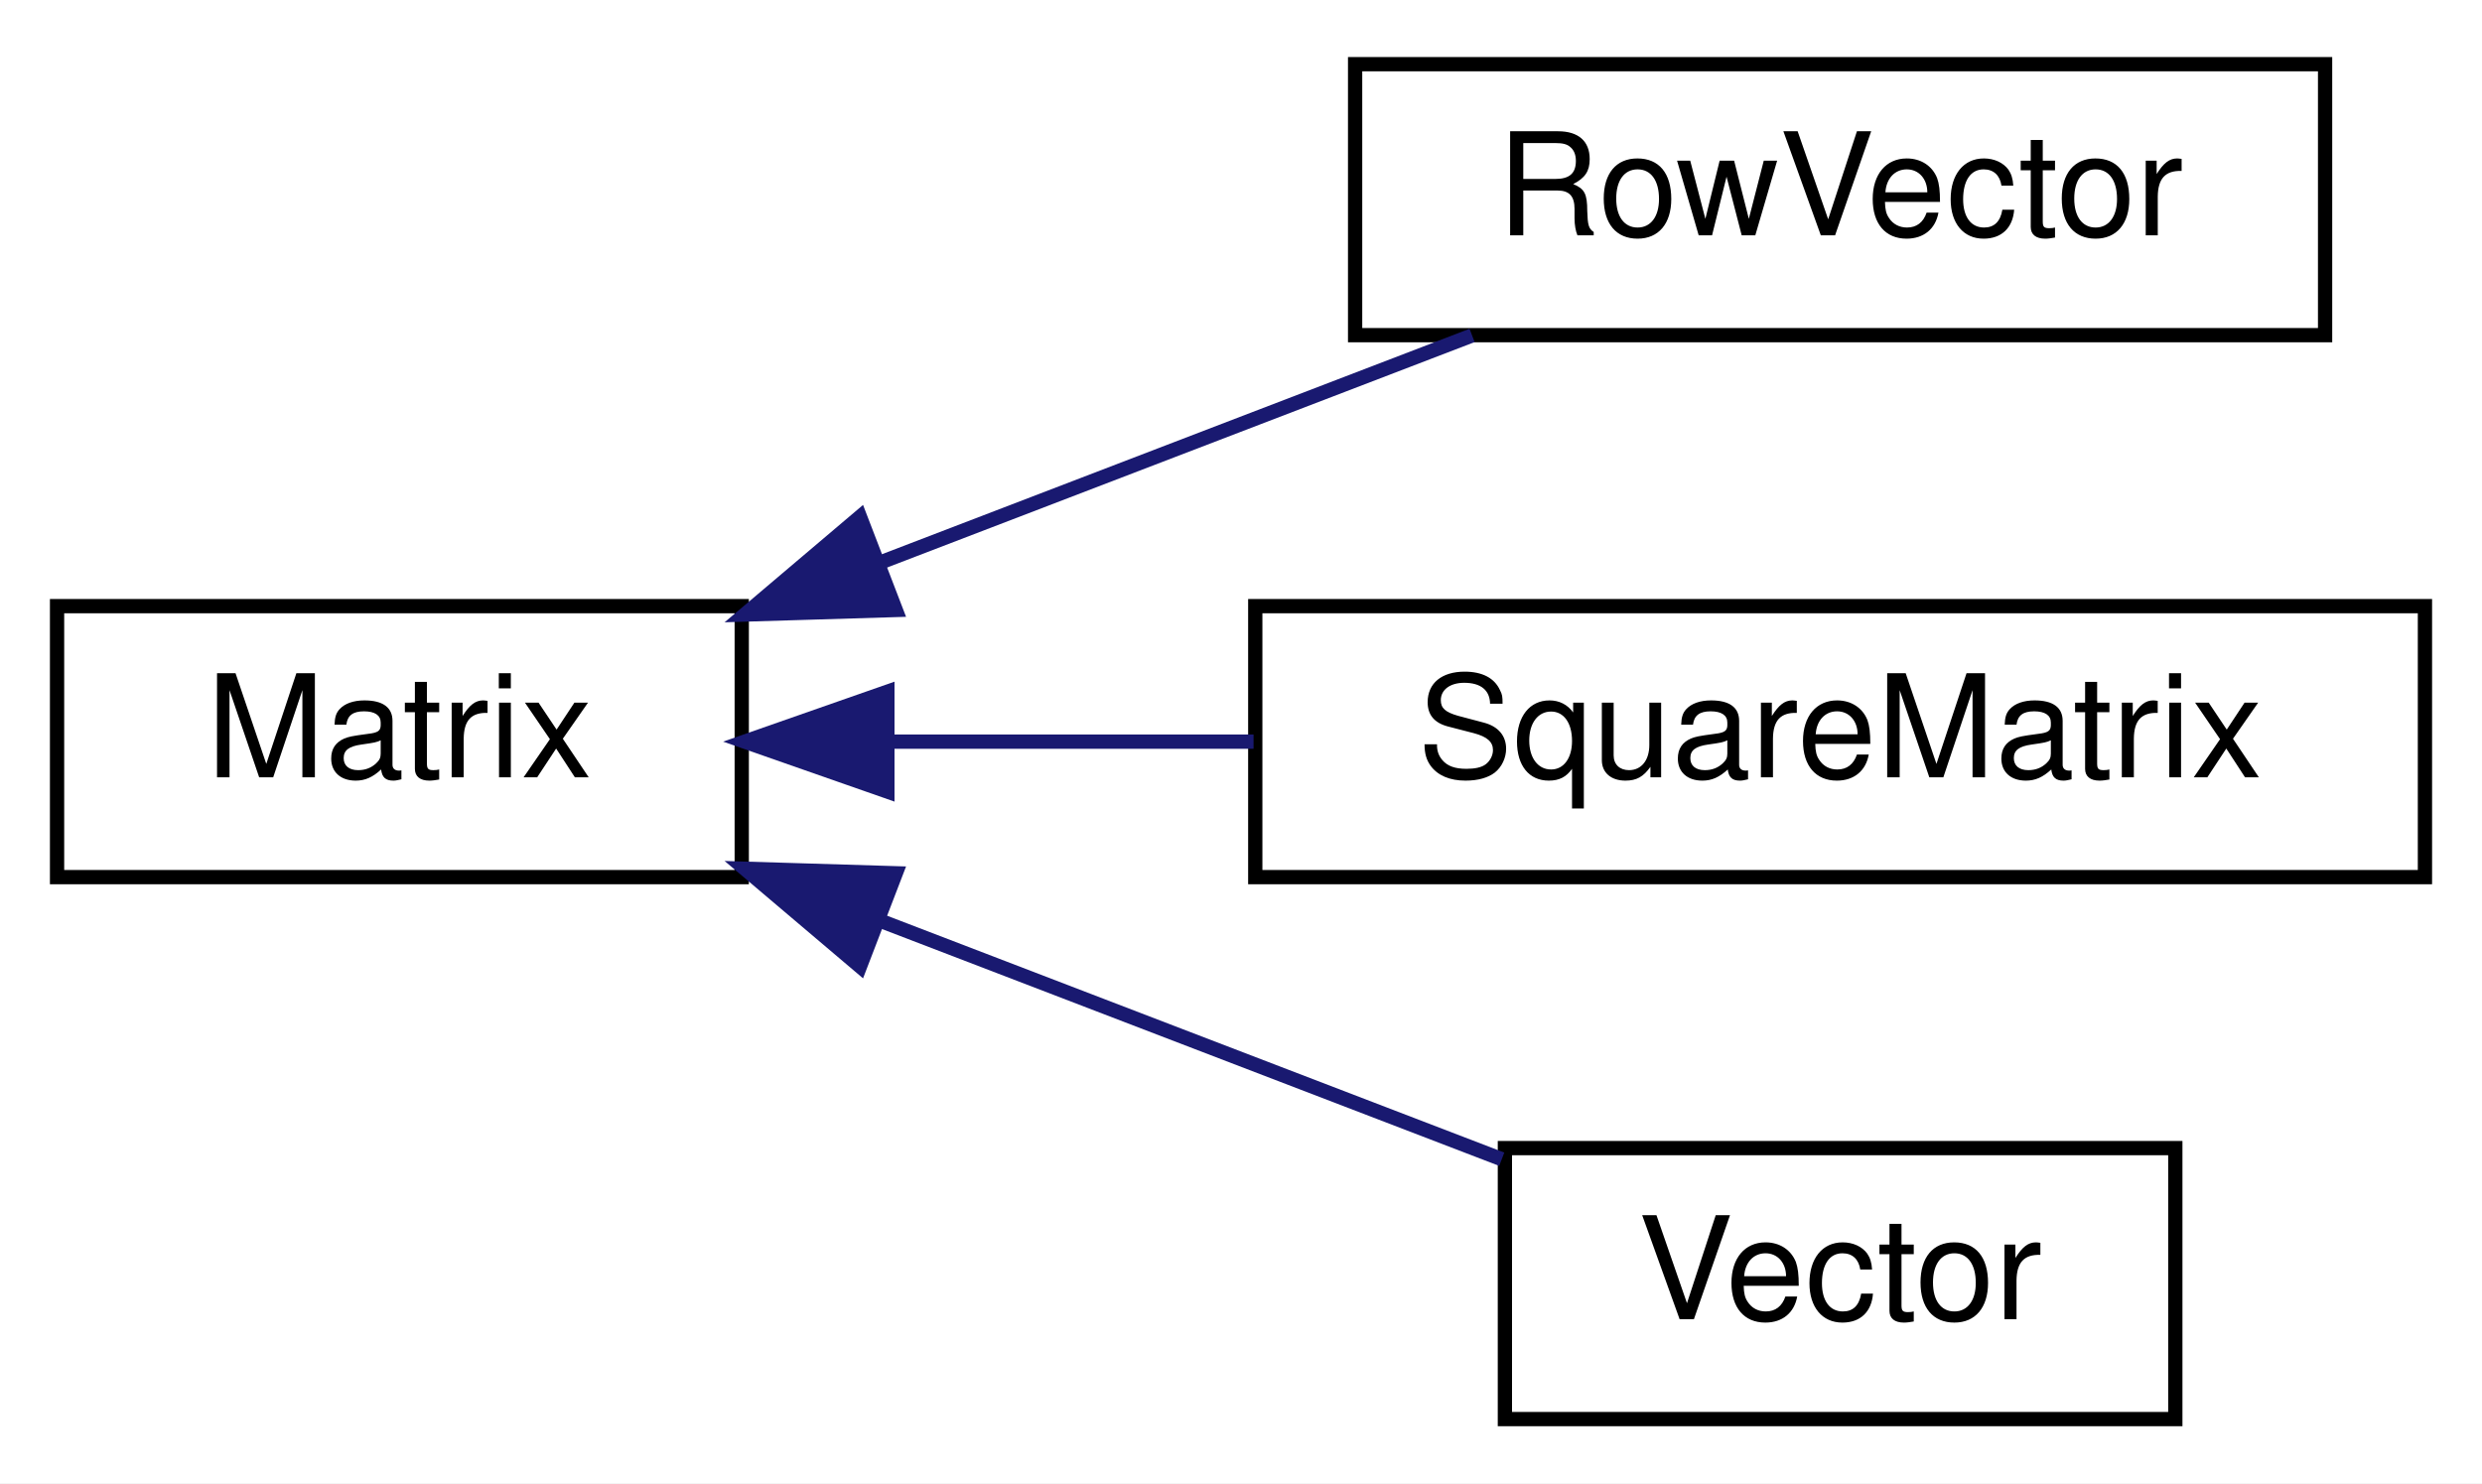
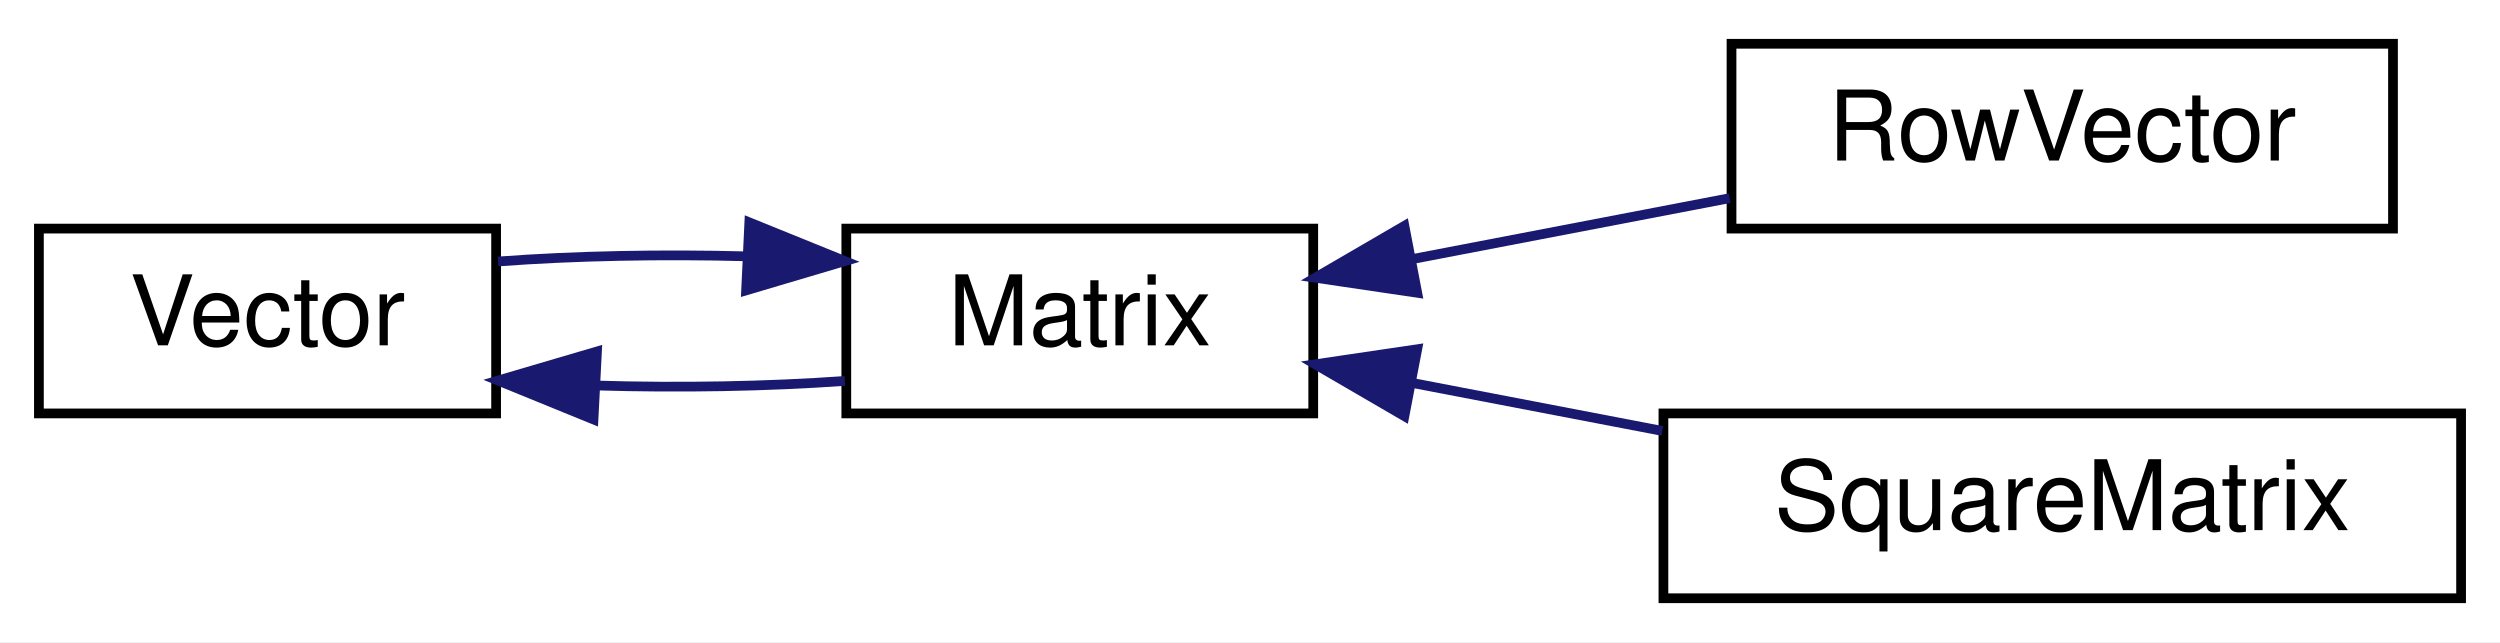
- <svg xmlns="http://www.w3.org/2000/svg" xmlns:xlink="http://www.w3.org/1999/xlink" width="174pt" height="104pt" viewBox="0.00 0.00 174.00 104.00">
-   <g id="graph0" class="graph" transform="scale(1 1) rotate(0) translate(4 100)">
-     <polygon fill="white" stroke="transparent" points="-4,4 -4,-100 170,-100 170,4 -4,4" />
+ <svg xmlns="http://www.w3.org/2000/svg" xmlns:xlink="http://www.w3.org/1999/xlink" width="257pt" height="66pt" viewBox="0.00 0.00 257.00 66.00">
+   <g id="graph0" class="graph" transform="scale(1 1) rotate(0) translate(4 62)">
+     <polygon fill="white" stroke="transparent" points="-4,4 -4,-62 253,-62 253,4 -4,4" />
    <g id="node1" class="node">
      <g id="a_node1">
-         <a xlink:href="d3/d3f/classMatrix.html" target="_top" xlink:title="General matrix class.">
-           <polygon fill="white" stroke="black" points="0,-38.5 0,-57.5 48,-57.5 48,-38.5 0,-38.5" />
-           <text text-anchor="middle" x="24" y="-45.5" font-family="Helvetica,sans-Serif" font-size="10.00">Matrix</text>
+         <a xlink:href="d6/da1/classVector.html" target="_top" xlink:title="A column vector (n×1 matrix).">
+           <polygon fill="white" stroke="black" points="0,-19.5 0,-38.5 47,-38.5 47,-19.5 0,-19.5" />
+           <text text-anchor="middle" x="23.5" y="-26.5" font-family="Helvetica,sans-Serif" font-size="10.00">Vector</text>
        </a>
      </g>
    </g>
    <g id="node2" class="node">
      <g id="a_node2">
-         <a xlink:href="d2/d78/classRowVector.html" target="_top" xlink:title="A row vector (1×n matrix).">
-           <polygon fill="white" stroke="black" points="91,-76.5 91,-95.5 159,-95.5 159,-76.5 91,-76.5" />
-           <text text-anchor="middle" x="125" y="-83.5" font-family="Helvetica,sans-Serif" font-size="10.00">RowVector</text>
+         <a xlink:href="d3/d3f/classMatrix.html" target="_top" xlink:title="General matrix class.">
+           <polygon fill="white" stroke="black" points="83,-19.5 83,-38.5 131,-38.5 131,-19.5 83,-19.5" />
+           <text text-anchor="middle" x="107" y="-26.5" font-family="Helvetica,sans-Serif" font-size="10.00">Matrix</text>
        </a>
      </g>
    </g>
    <g id="edge1" class="edge">
-       <path fill="none" stroke="midnightblue" d="M57.66,-60.54C71.19,-65.73 86.63,-71.65 99.2,-76.48" />
-       <polygon fill="midnightblue" stroke="midnightblue" points="58.8,-57.23 48.21,-56.91 56.29,-63.76 58.8,-57.23" />
+       <path fill="none" stroke="midnightblue" d="M57.3,-22.37C65.86,-22.11 74.91,-22.27 82.85,-22.84" />
+       <polygon fill="midnightblue" stroke="midnightblue" points="57.01,-18.88 47.2,-22.88 57.37,-25.87 57.01,-18.88" />
+     </g>
+     <g id="edge4" class="edge">
+       <path fill="none" stroke="midnightblue" d="M72.72,-35.65C64.14,-35.88 55.1,-35.71 47.2,-35.12" />
+       <polygon fill="midnightblue" stroke="midnightblue" points="73.03,-39.14 82.85,-35.16 72.7,-32.15 73.03,-39.14" />
    </g>
    <g id="node3" class="node">
      <g id="a_node3">
-         <a xlink:href="d3/d61/classSquareMatrix.html" target="_top" xlink:title="Square matrix class.">
-           <polygon fill="white" stroke="black" points="84,-38.5 84,-57.5 166,-57.5 166,-38.5 84,-38.5" />
-           <text text-anchor="middle" x="125" y="-45.5" font-family="Helvetica,sans-Serif" font-size="10.00">SquareMatrix</text>
+         <a xlink:href="d2/d78/classRowVector.html" target="_top" xlink:title="A row vector (1×n matrix).">
+           <polygon fill="white" stroke="black" points="174,-38.5 174,-57.5 242,-57.5 242,-38.5 174,-38.5" />
+           <text text-anchor="middle" x="208" y="-45.5" font-family="Helvetica,sans-Serif" font-size="10.00">RowVector</text>
        </a>
      </g>
    </g>
    <g id="edge2" class="edge">
-       <path fill="none" stroke="midnightblue" d="M58.48,-48C66.64,-48 75.45,-48 83.88,-48" />
-       <polygon fill="midnightblue" stroke="midnightblue" points="58.21,-44.5 48.21,-48 58.21,-51.5 58.21,-44.5" />
+       <path fill="none" stroke="midnightblue" d="M141.25,-35.38C151.74,-37.4 163.33,-39.62 173.81,-41.63" />
+       <polygon fill="midnightblue" stroke="midnightblue" points="141.69,-31.9 131.21,-33.45 140.37,-38.78 141.69,-31.9" />
    </g>
    <g id="node4" class="node">
      <g id="a_node4">
-         <a xlink:href="d6/da1/classVector.html" target="_top" xlink:title="A column vector (n×1 matrix).">
-           <polygon fill="white" stroke="black" points="101.5,-0.5 101.5,-19.5 148.5,-19.5 148.5,-0.5 101.5,-0.5" />
-           <text text-anchor="middle" x="125" y="-7.5" font-family="Helvetica,sans-Serif" font-size="10.00">Vector</text>
+         <a xlink:href="d3/d61/classSquareMatrix.html" target="_top" xlink:title="Square matrix class.">
+           <polygon fill="white" stroke="black" points="167,-0.5 167,-19.5 249,-19.5 249,-0.5 167,-0.5" />
+           <text text-anchor="middle" x="208" y="-7.5" font-family="Helvetica,sans-Serif" font-size="10.00">SquareMatrix</text>
        </a>
      </g>
    </g>
    <g id="edge3" class="edge">
-       <path fill="none" stroke="midnightblue" d="M57.69,-35.45C71.97,-29.97 88.36,-23.68 101.28,-18.72" />
-       <polygon fill="midnightblue" stroke="midnightblue" points="56.29,-32.24 48.21,-39.09 58.8,-38.77 56.29,-32.24" />
+       <path fill="none" stroke="midnightblue" d="M141.2,-22.63C149.44,-21.05 158.35,-19.34 166.88,-17.7" />
+       <polygon fill="midnightblue" stroke="midnightblue" points="140.37,-19.22 131.21,-24.55 141.69,-26.1 140.37,-19.22" />
    </g>
  </g>
</svg>
